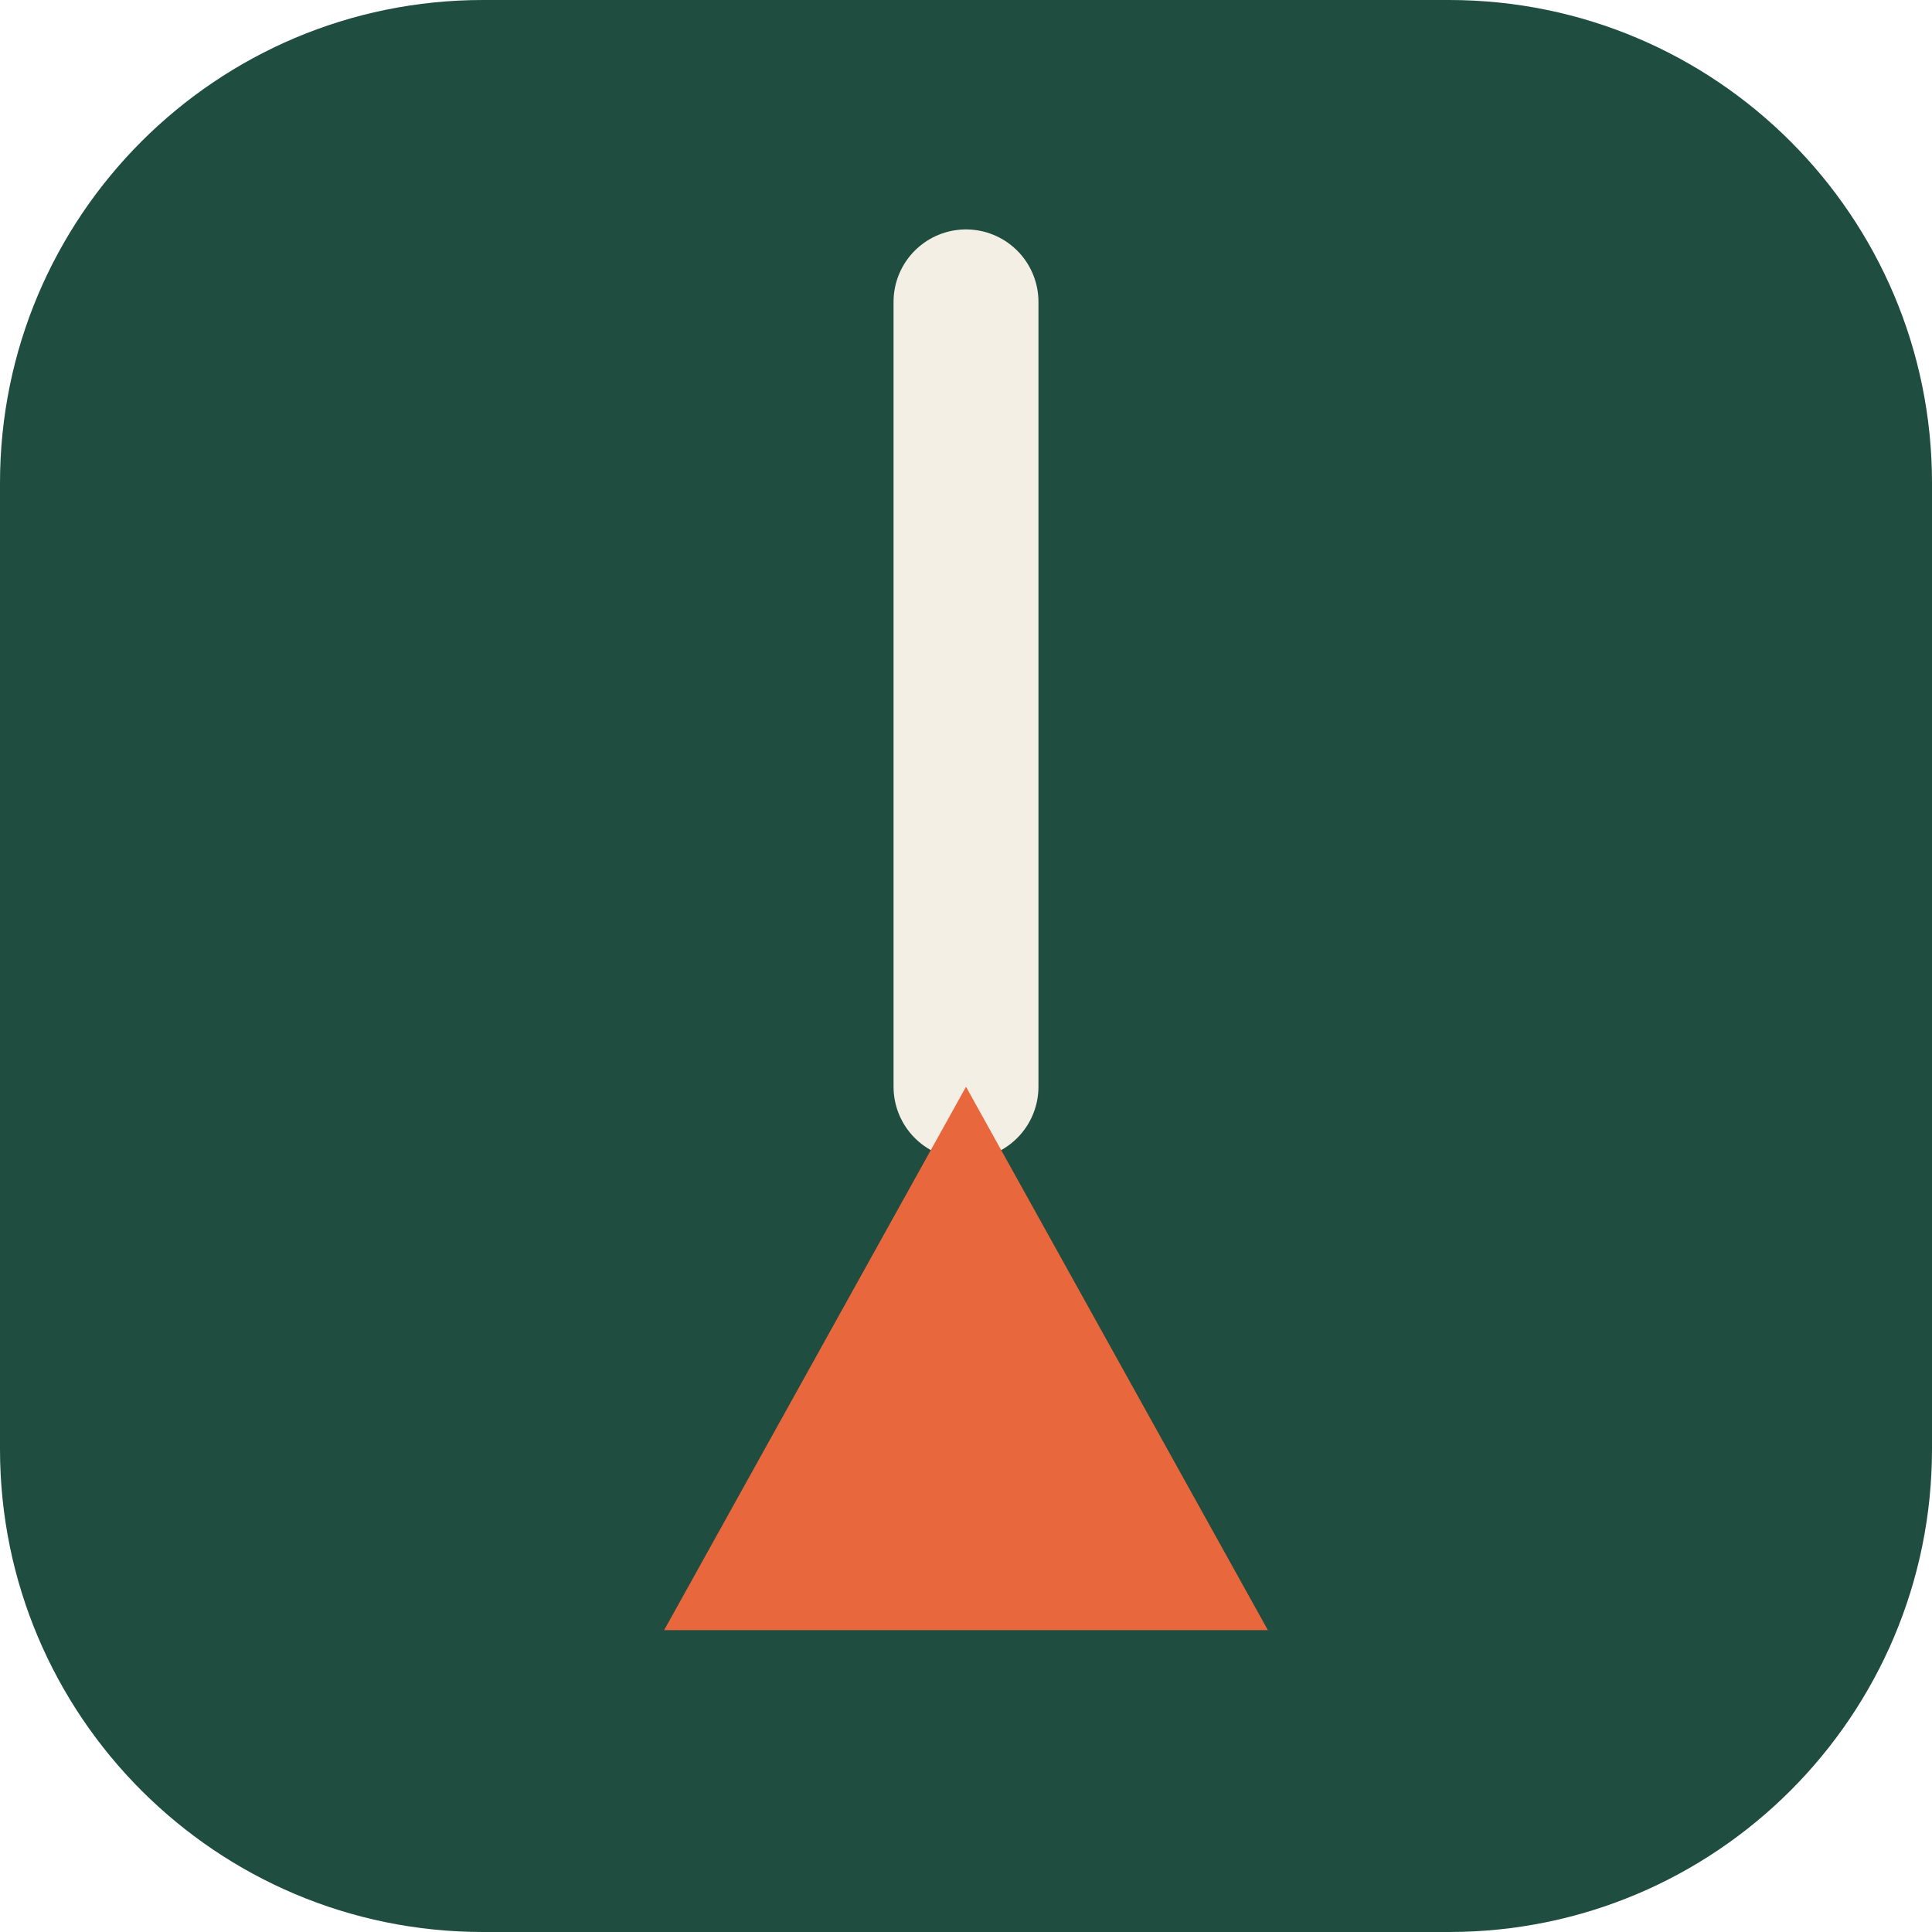
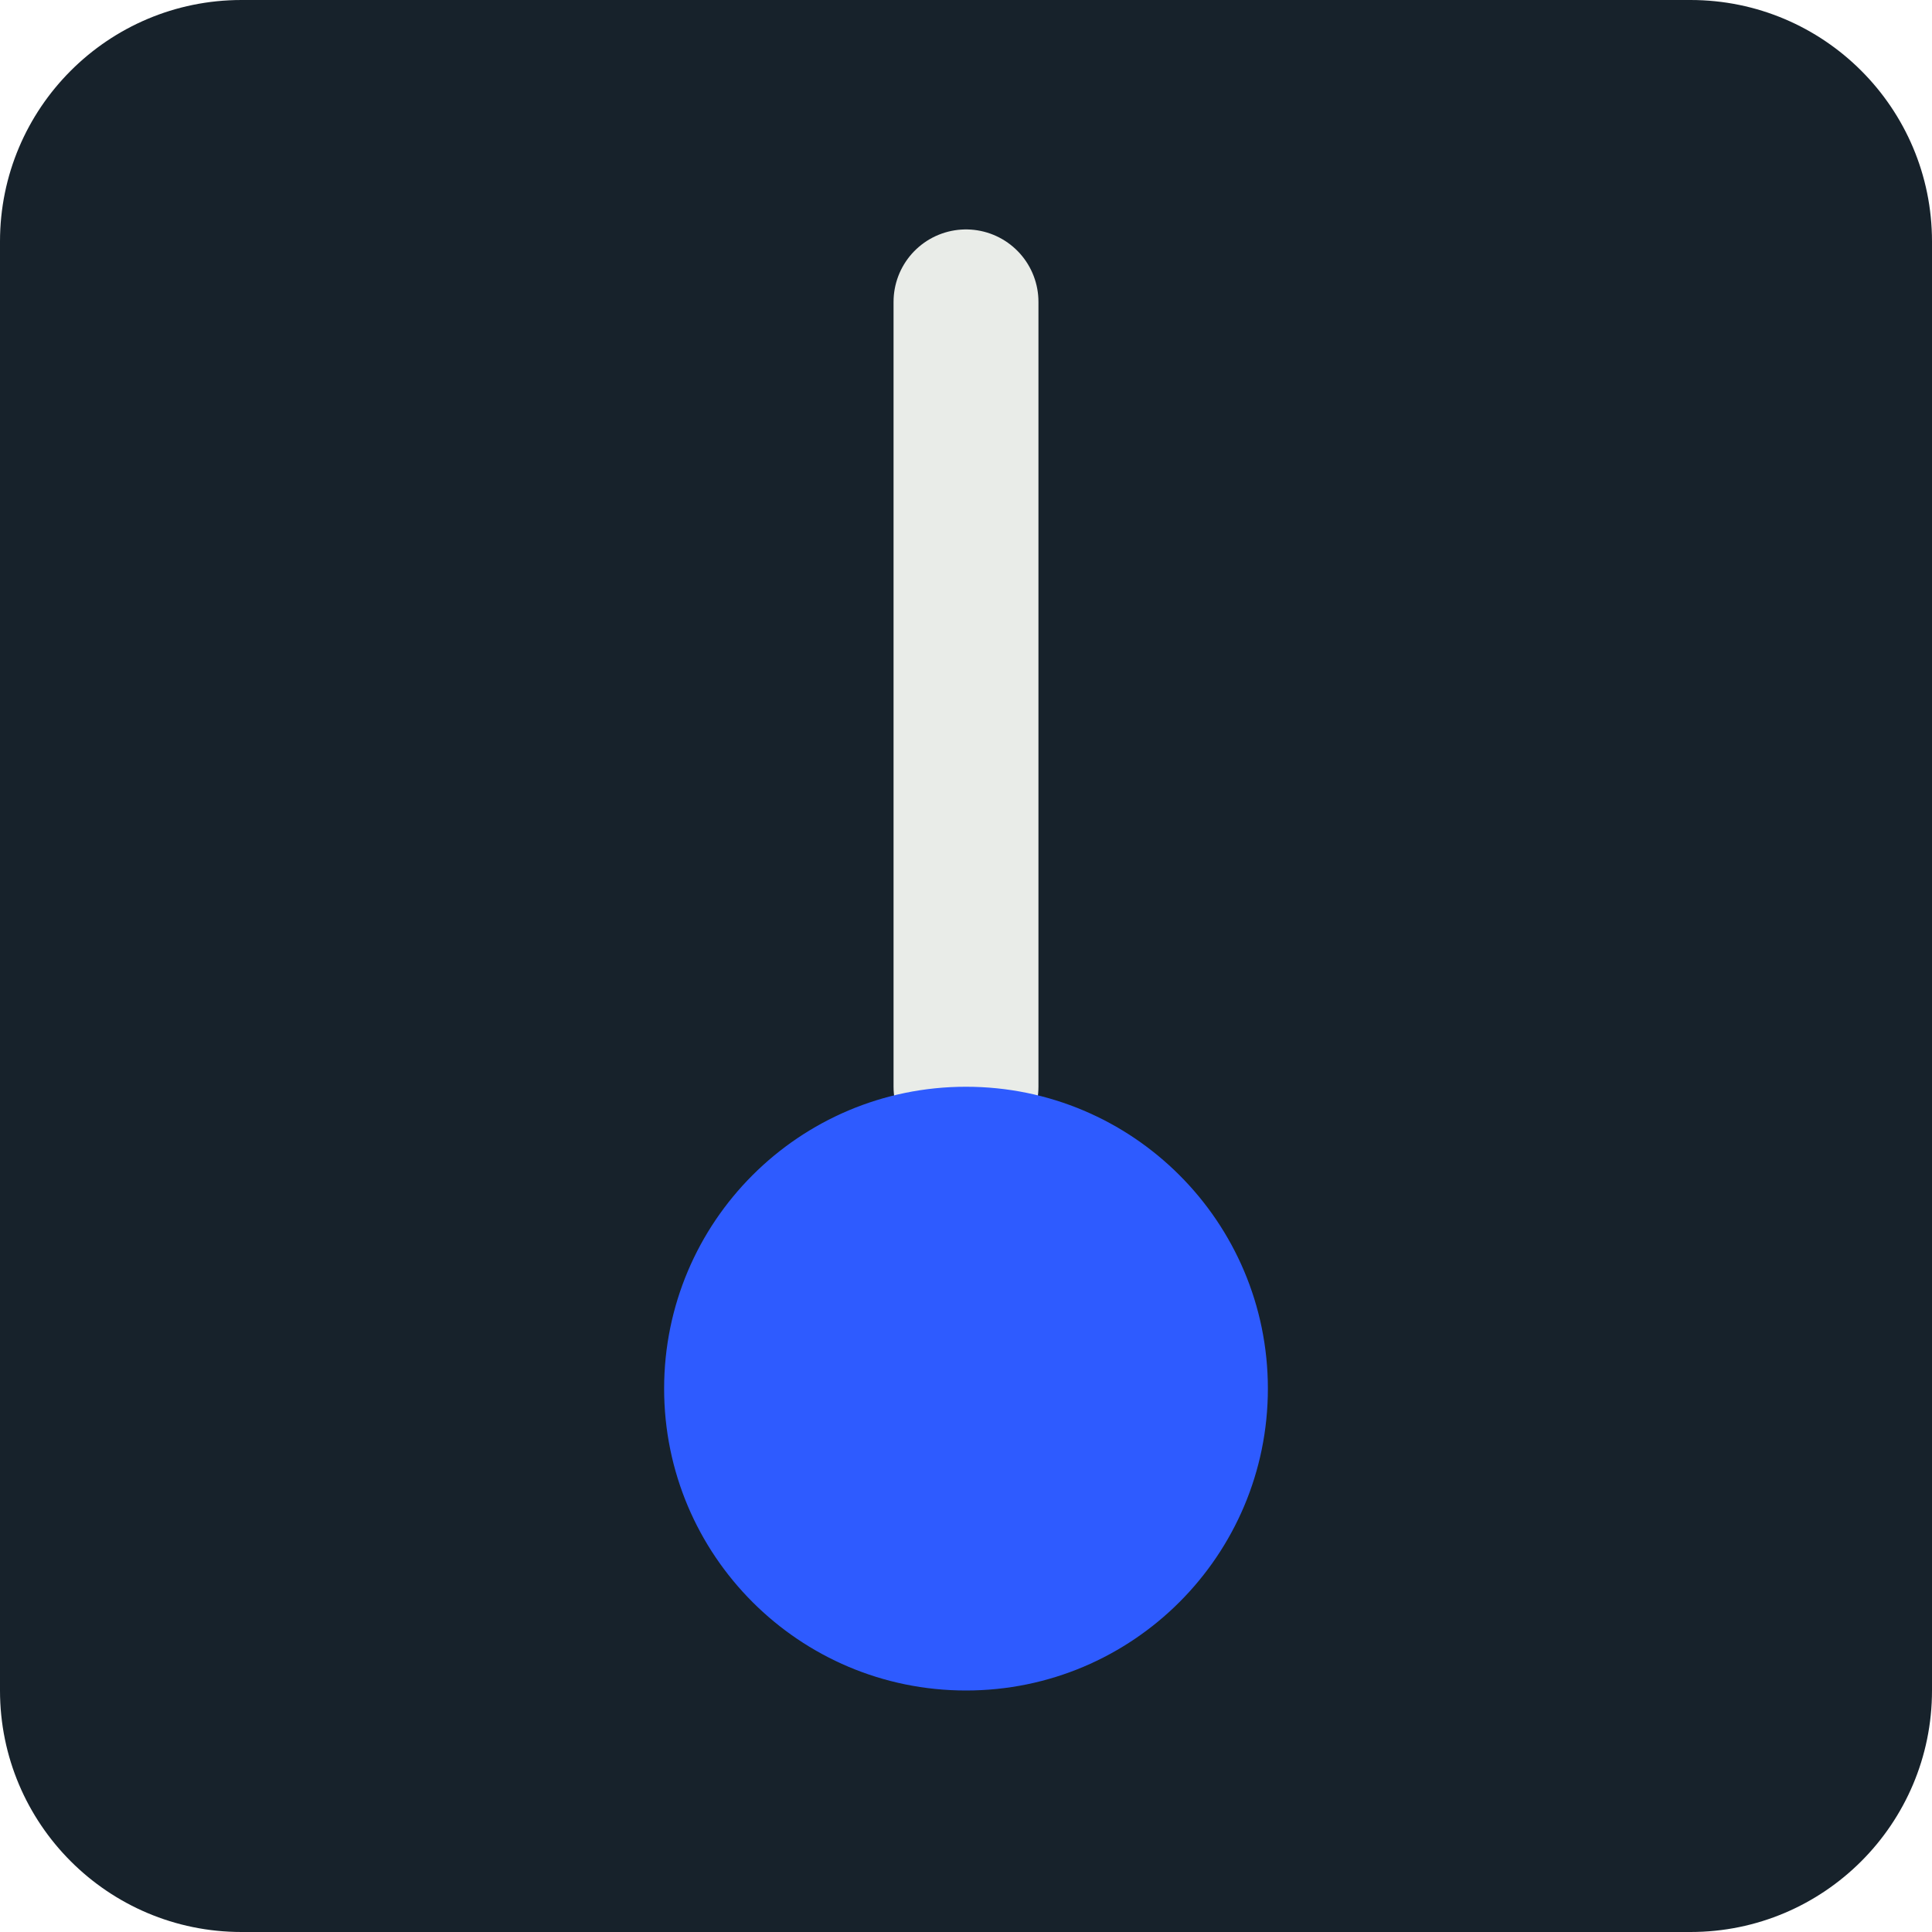
<svg xmlns="http://www.w3.org/2000/svg" viewBox="0 0 32 32">
-   <rect width="32" height="32" rx="8" fill="#1f4d3f" />
-   <path d="M16 5v13" stroke="#f4efe4" stroke-width="2.4" stroke-linecap="round" />
-   <path d="M16 18 L11 27 H21 Z" fill="#e8673c" />
+   <rect width="32" height="32" rx="4" fill="#17222b" />
+   <path d="M16 5v13" stroke="#e9ece8" stroke-width="2.4" stroke-linecap="round" />
+   <circle cx="16" cy="23" r="5" fill="#2e5bff" />
</svg>
